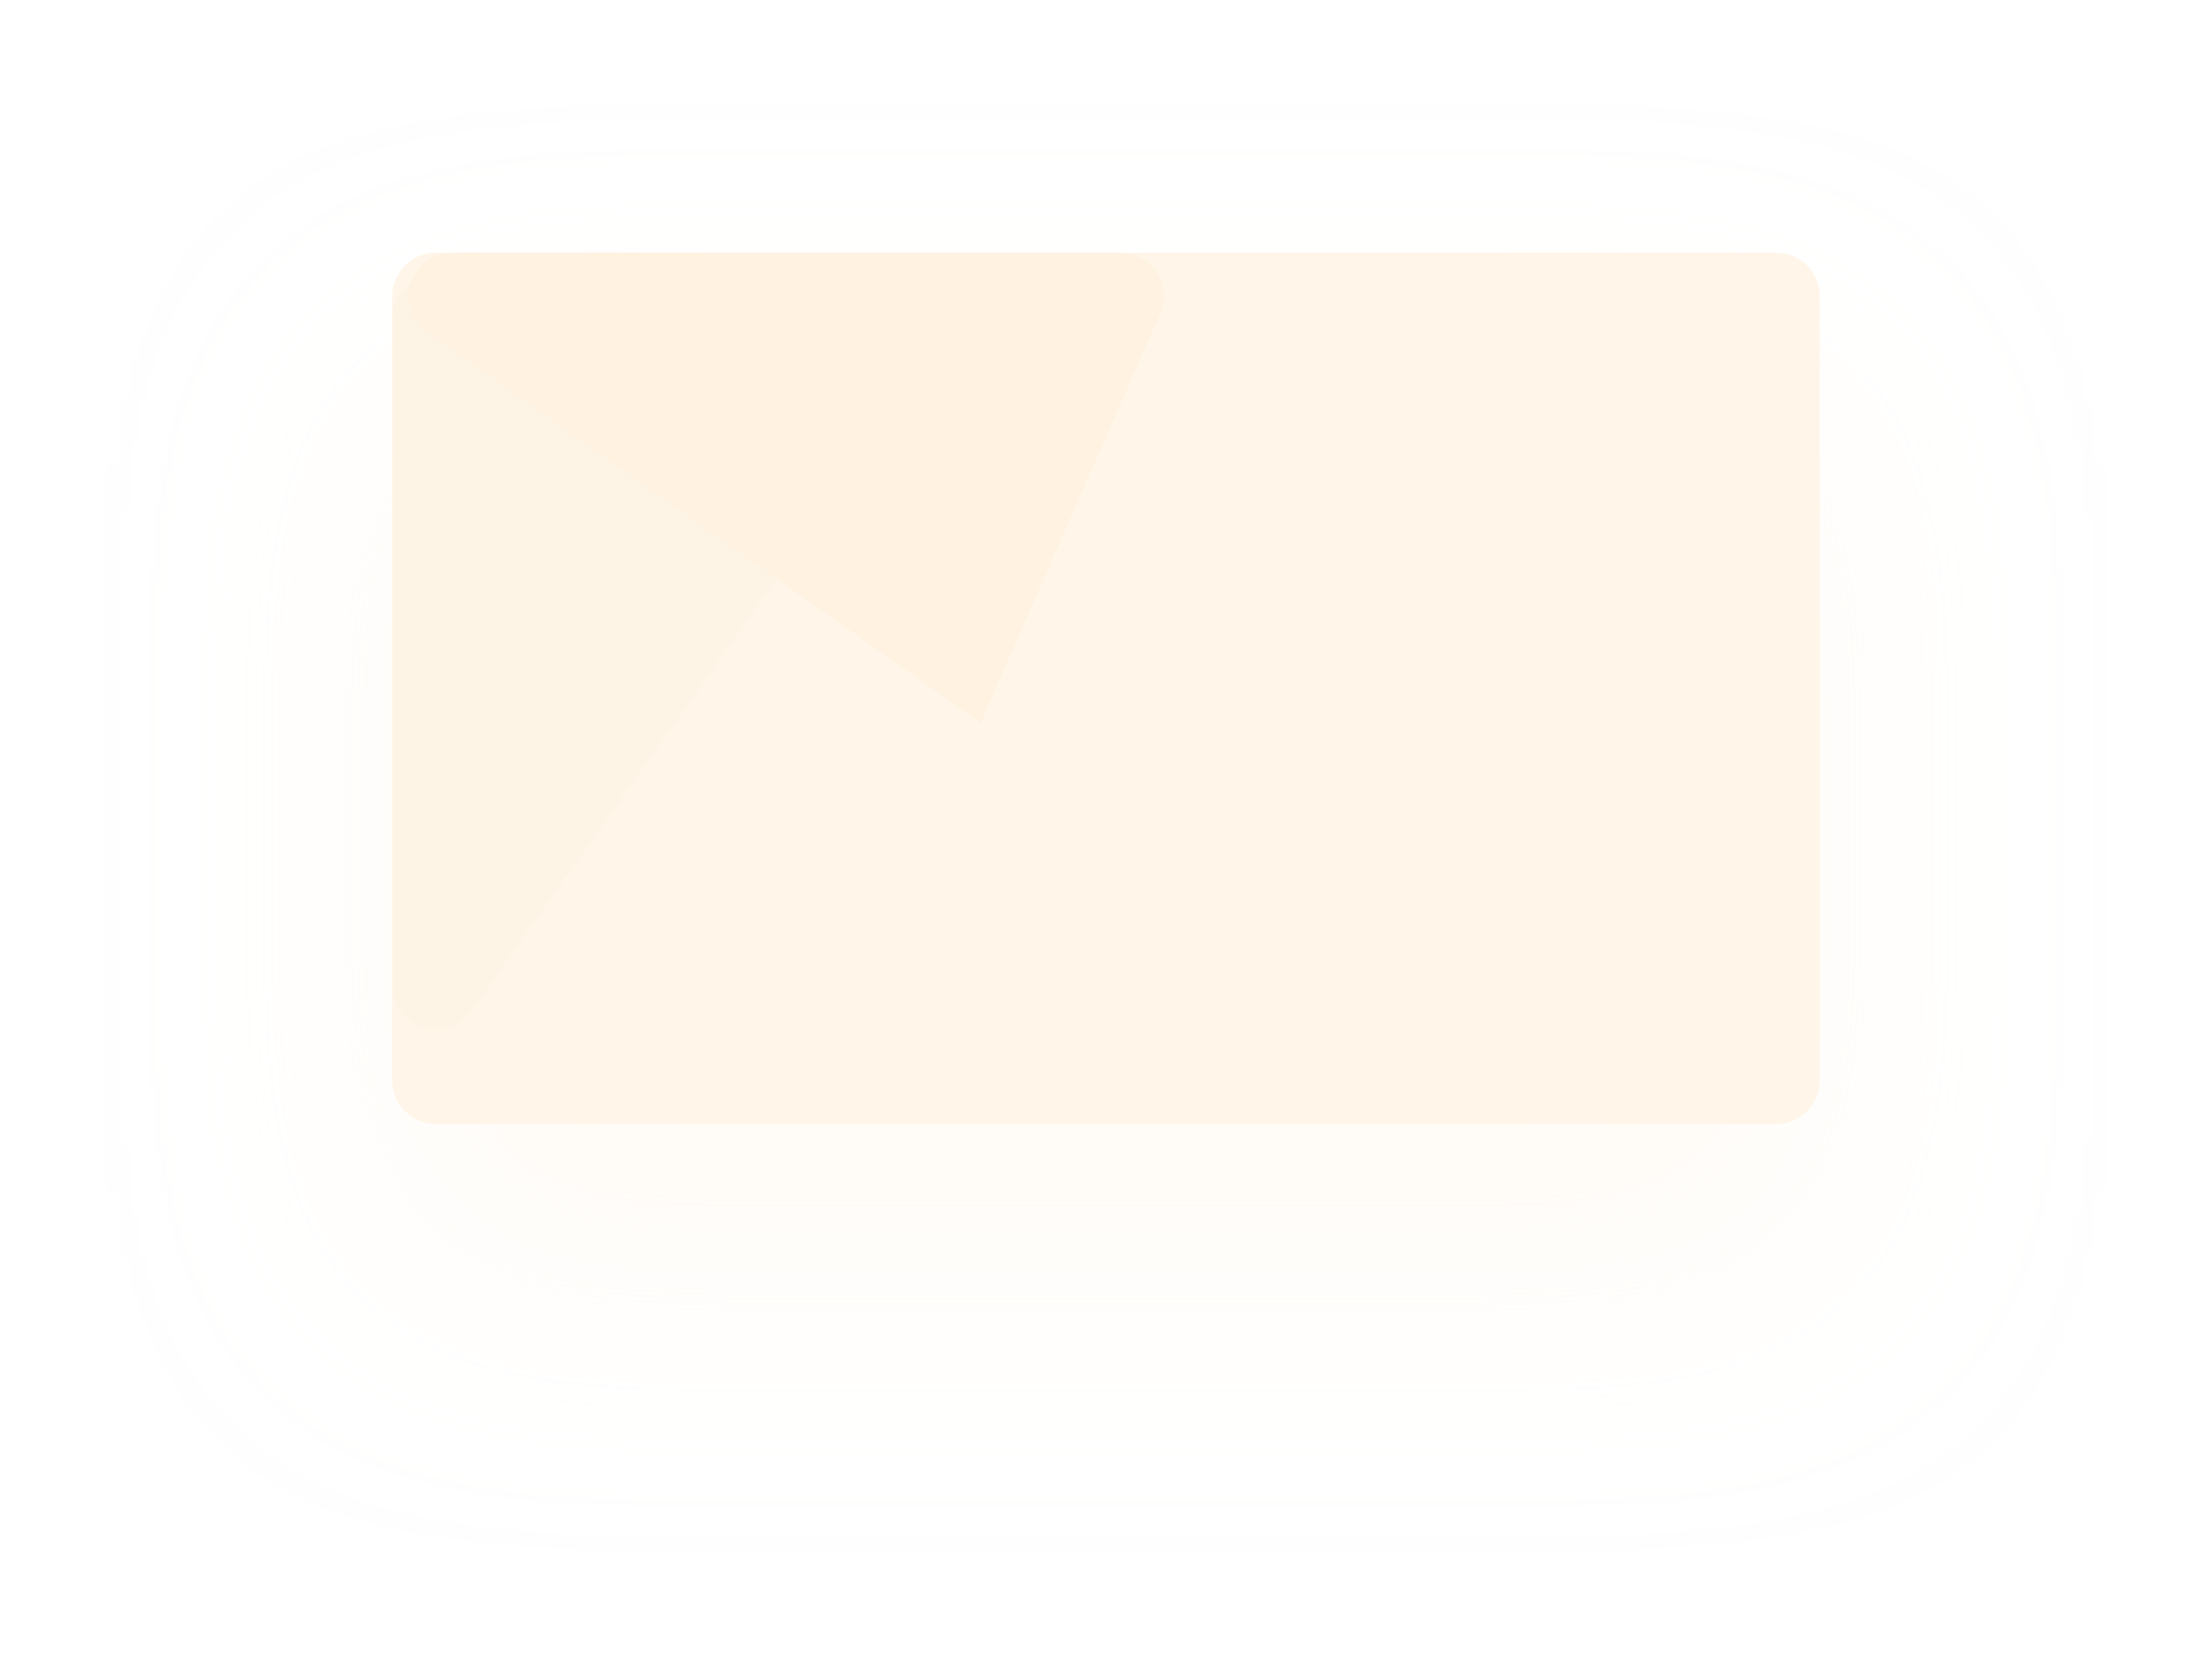
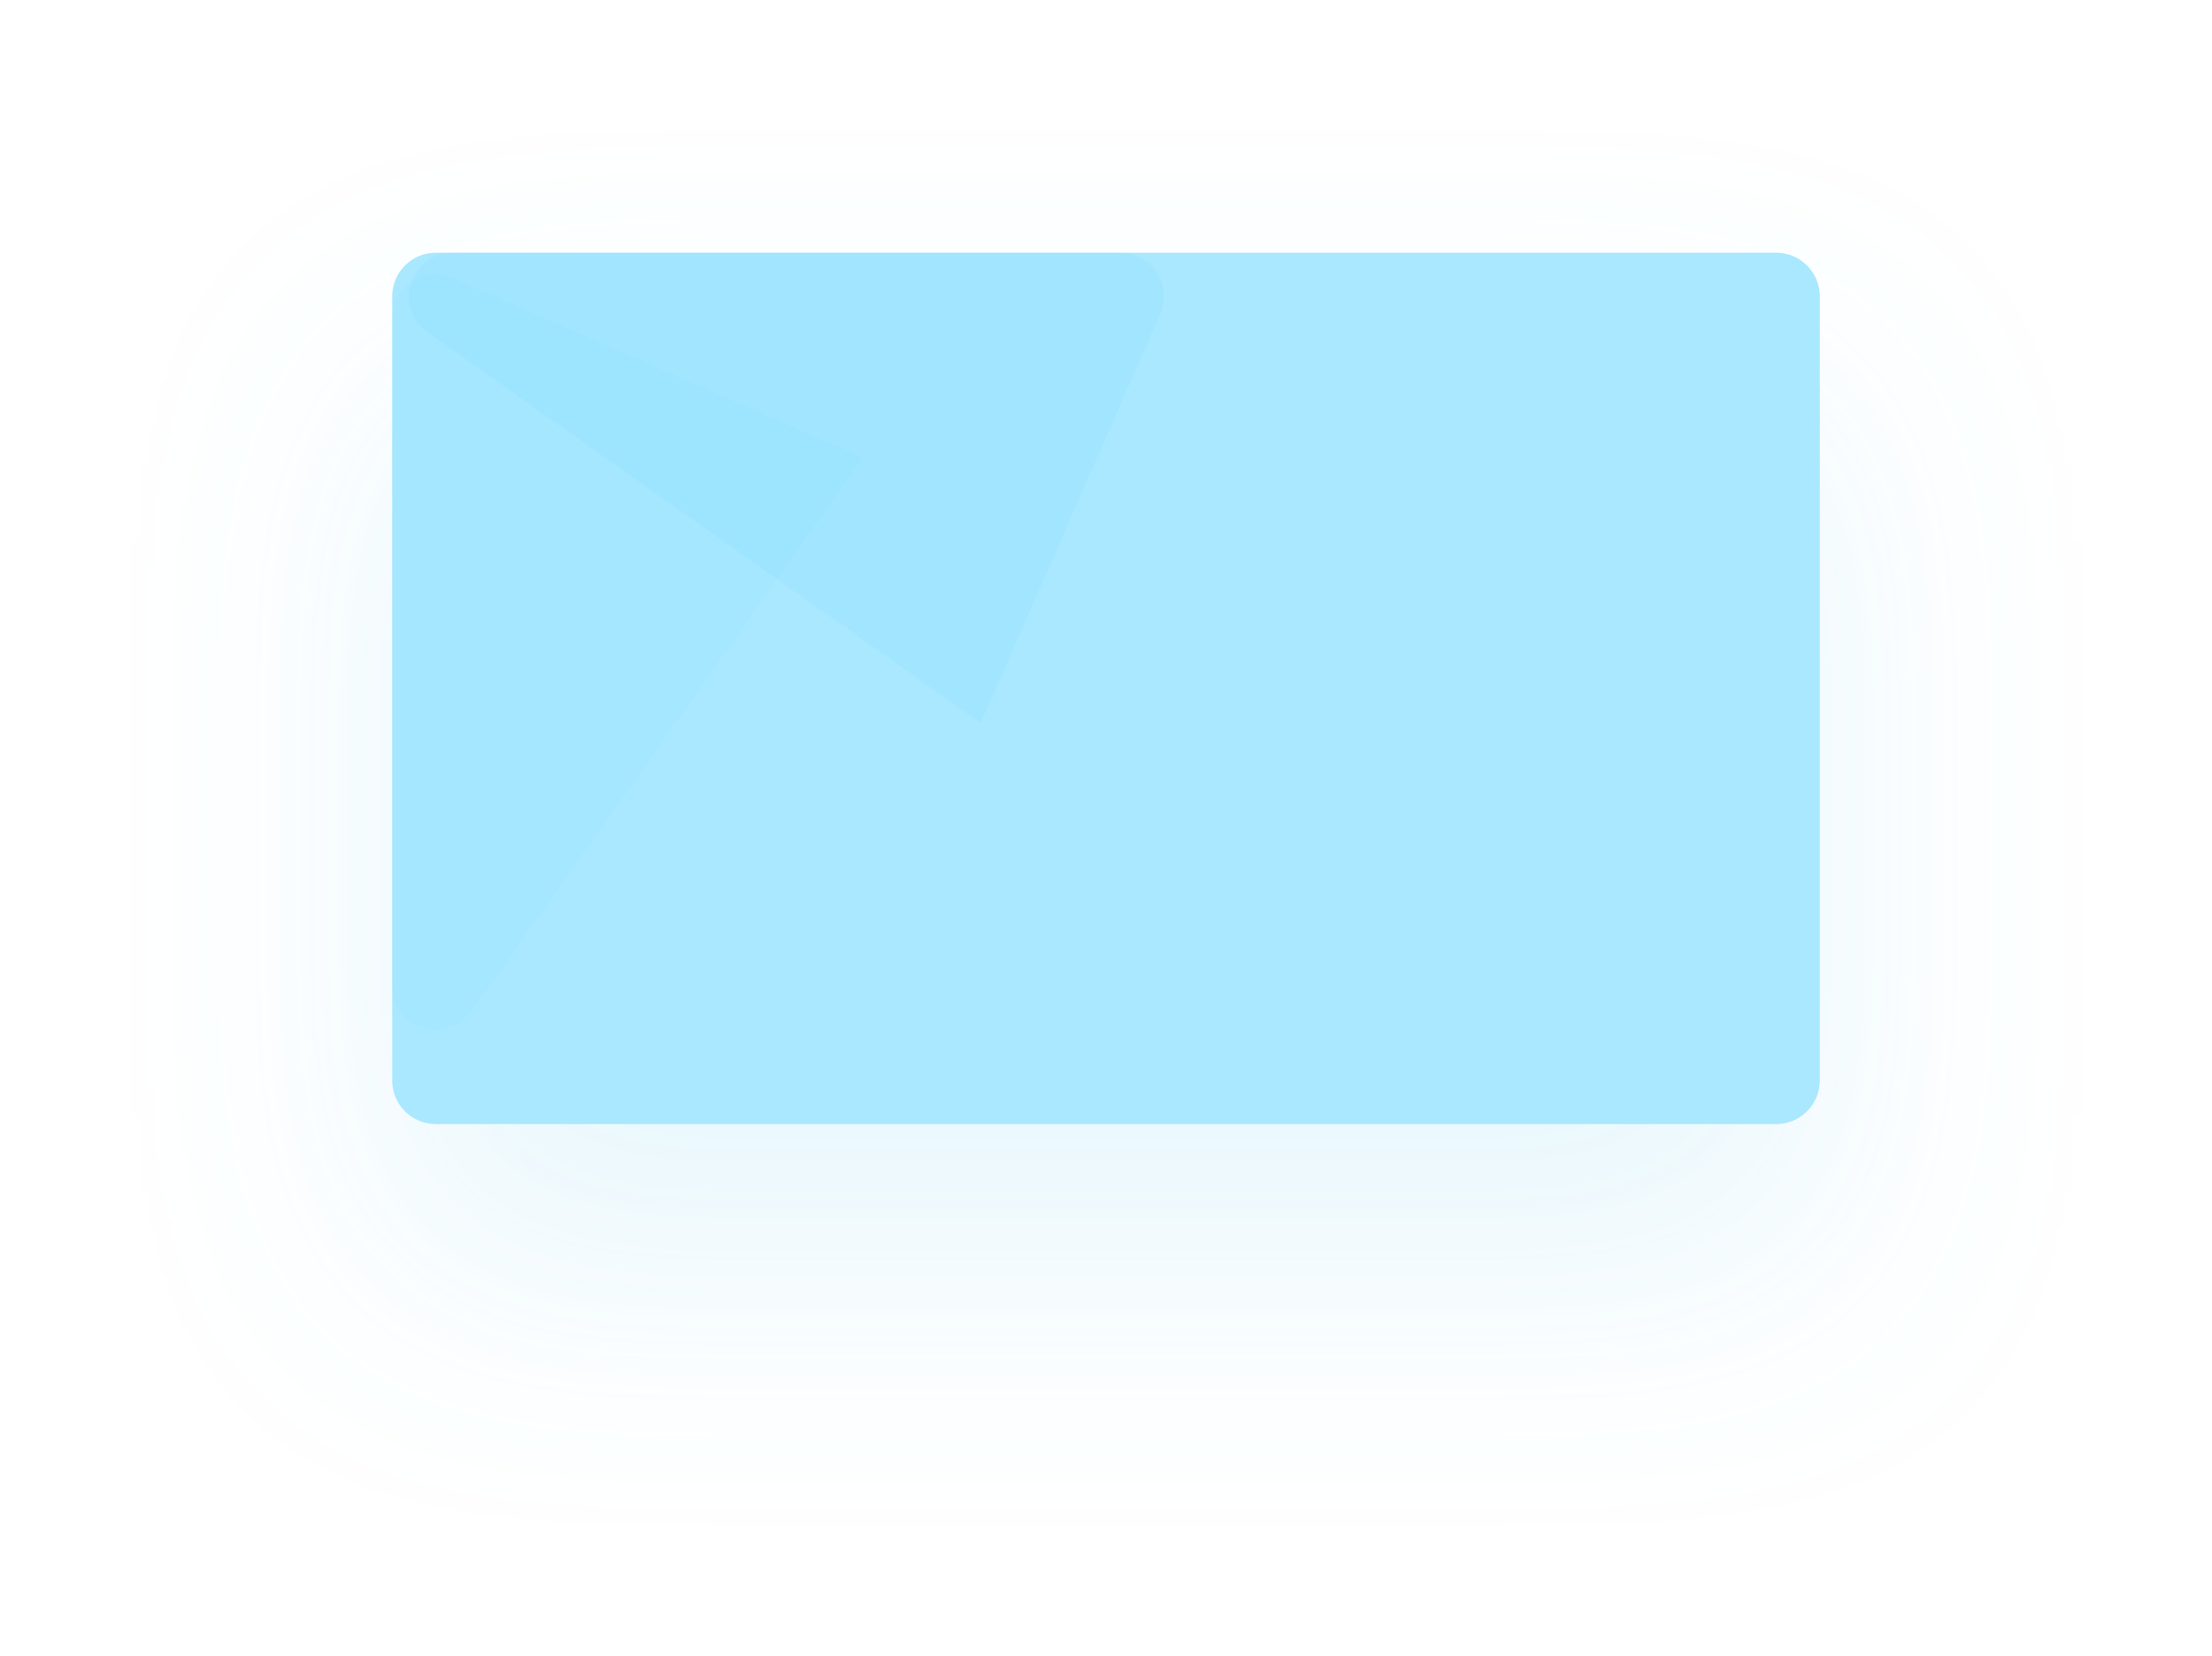
- <svg xmlns="http://www.w3.org/2000/svg" id="svg21" version="1.1" viewBox="0 0 507.586 380" height="380" width="507.586">
-   <defs id="defs13">
-     <filter filterUnits="userSpaceOnUse" height="380" width="507.586" y="0" x="0" id="Rectangle">
-       <feOffset id="feOffset2" input="SourceAlpha" dy="32" />
-       <feGaussianBlur id="feGaussianBlur4" result="blur" stdDeviation="30" />
-       <feFlood id="feFlood6" flood-opacity="0.267" flood-color="rgb(255,240,218)" />
-       <feComposite result="result1" id="feComposite8" in2="blur" operator="in" />
-       <feComposite id="feComposite10" in2="result1" in="SourceGraphic" />
+ <svg xmlns="http://www.w3.org/2000/svg" width="507.586" height="380" viewBox="0 0 507.586 380">
+   <defs>
+     <filter id="Rectangle" x="0" y="0" width="507.586" height="380" filterUnits="userSpaceOnUse">
+       <feOffset dy="32" input="SourceAlpha" />
+       <feGaussianBlur stdDeviation="30" result="blur" />
+       <feFlood flood-color="#6ecef1" flood-opacity="0.157" />
+       <feComposite operator="in" in2="blur" />
+       <feComposite in="SourceGraphic" />
    </filter>
  </defs>
-   <g transform="translate(90 58)" id="bg">
-     <g id="g16" filter="url(#Rectangle)" transform="matrix(1, 0, 0, 1, -90, -58)">
-       <rect style="fill:#fff6e9;fill-opacity:1" fill="#ffab2b" transform="translate(90 58)" rx="10" height="200" width="327.586" data-name="Rectangle" id="Rectangle-2" />
+   <g id="bg" transform="translate(90 58)">
+     <g transform="matrix(1, 0, 0, 1, -90, -58)" filter="url(#Rectangle)">
+       <rect id="Rectangle-2" data-name="Rectangle" width="327.586" height="200" rx="10" transform="translate(90 58)" fill="#a9e8ff" />
    </g>
-     <path style="fill:#ebc899;fill-opacity:1;opacity:0.045" fill="rgba(0,0,0,0.02)" transform="translate(0 4.31)" d="M0,10.732A10,10,0,0,1,14.016,1.573l93.9,41.174L18.166,169.726A10,10,0,0,1,0,163.954Z" data-name="Rectangle Copy" id="Rectangle_Copy" />
-     <path style="fill:#fff2e1;fill-opacity:1" fill="rgba(0,0,0,0.02)" transform="translate(177.779 0) rotate(90)" d="M0,10.732A10,10,0,0,1,14.016,1.573l93.9,41.174L18.166,169.726A10,10,0,0,1,0,163.954Z" data-name="Rectangle Copy 2" id="Rectangle_Copy_2" />
+     <path id="Rectangle_Copy" data-name="Rectangle Copy" d="M0,10.732A10,10,0,0,1,14.016,1.573l93.9,41.174L18.166,169.726A10,10,0,0,1,0,163.954Z" transform="translate(0 4.31)" fill="rgba(0,174,238,0.035)" />
+     <path id="Rectangle_Copy_2" data-name="Rectangle Copy 2" d="M0,10.732A10,10,0,0,1,14.016,1.573l93.9,41.174L18.166,169.726A10,10,0,0,1,0,163.954Z" transform="translate(177.779 0) rotate(90)" fill="rgba(0,174,238,0.045)" />
  </g>
</svg>
